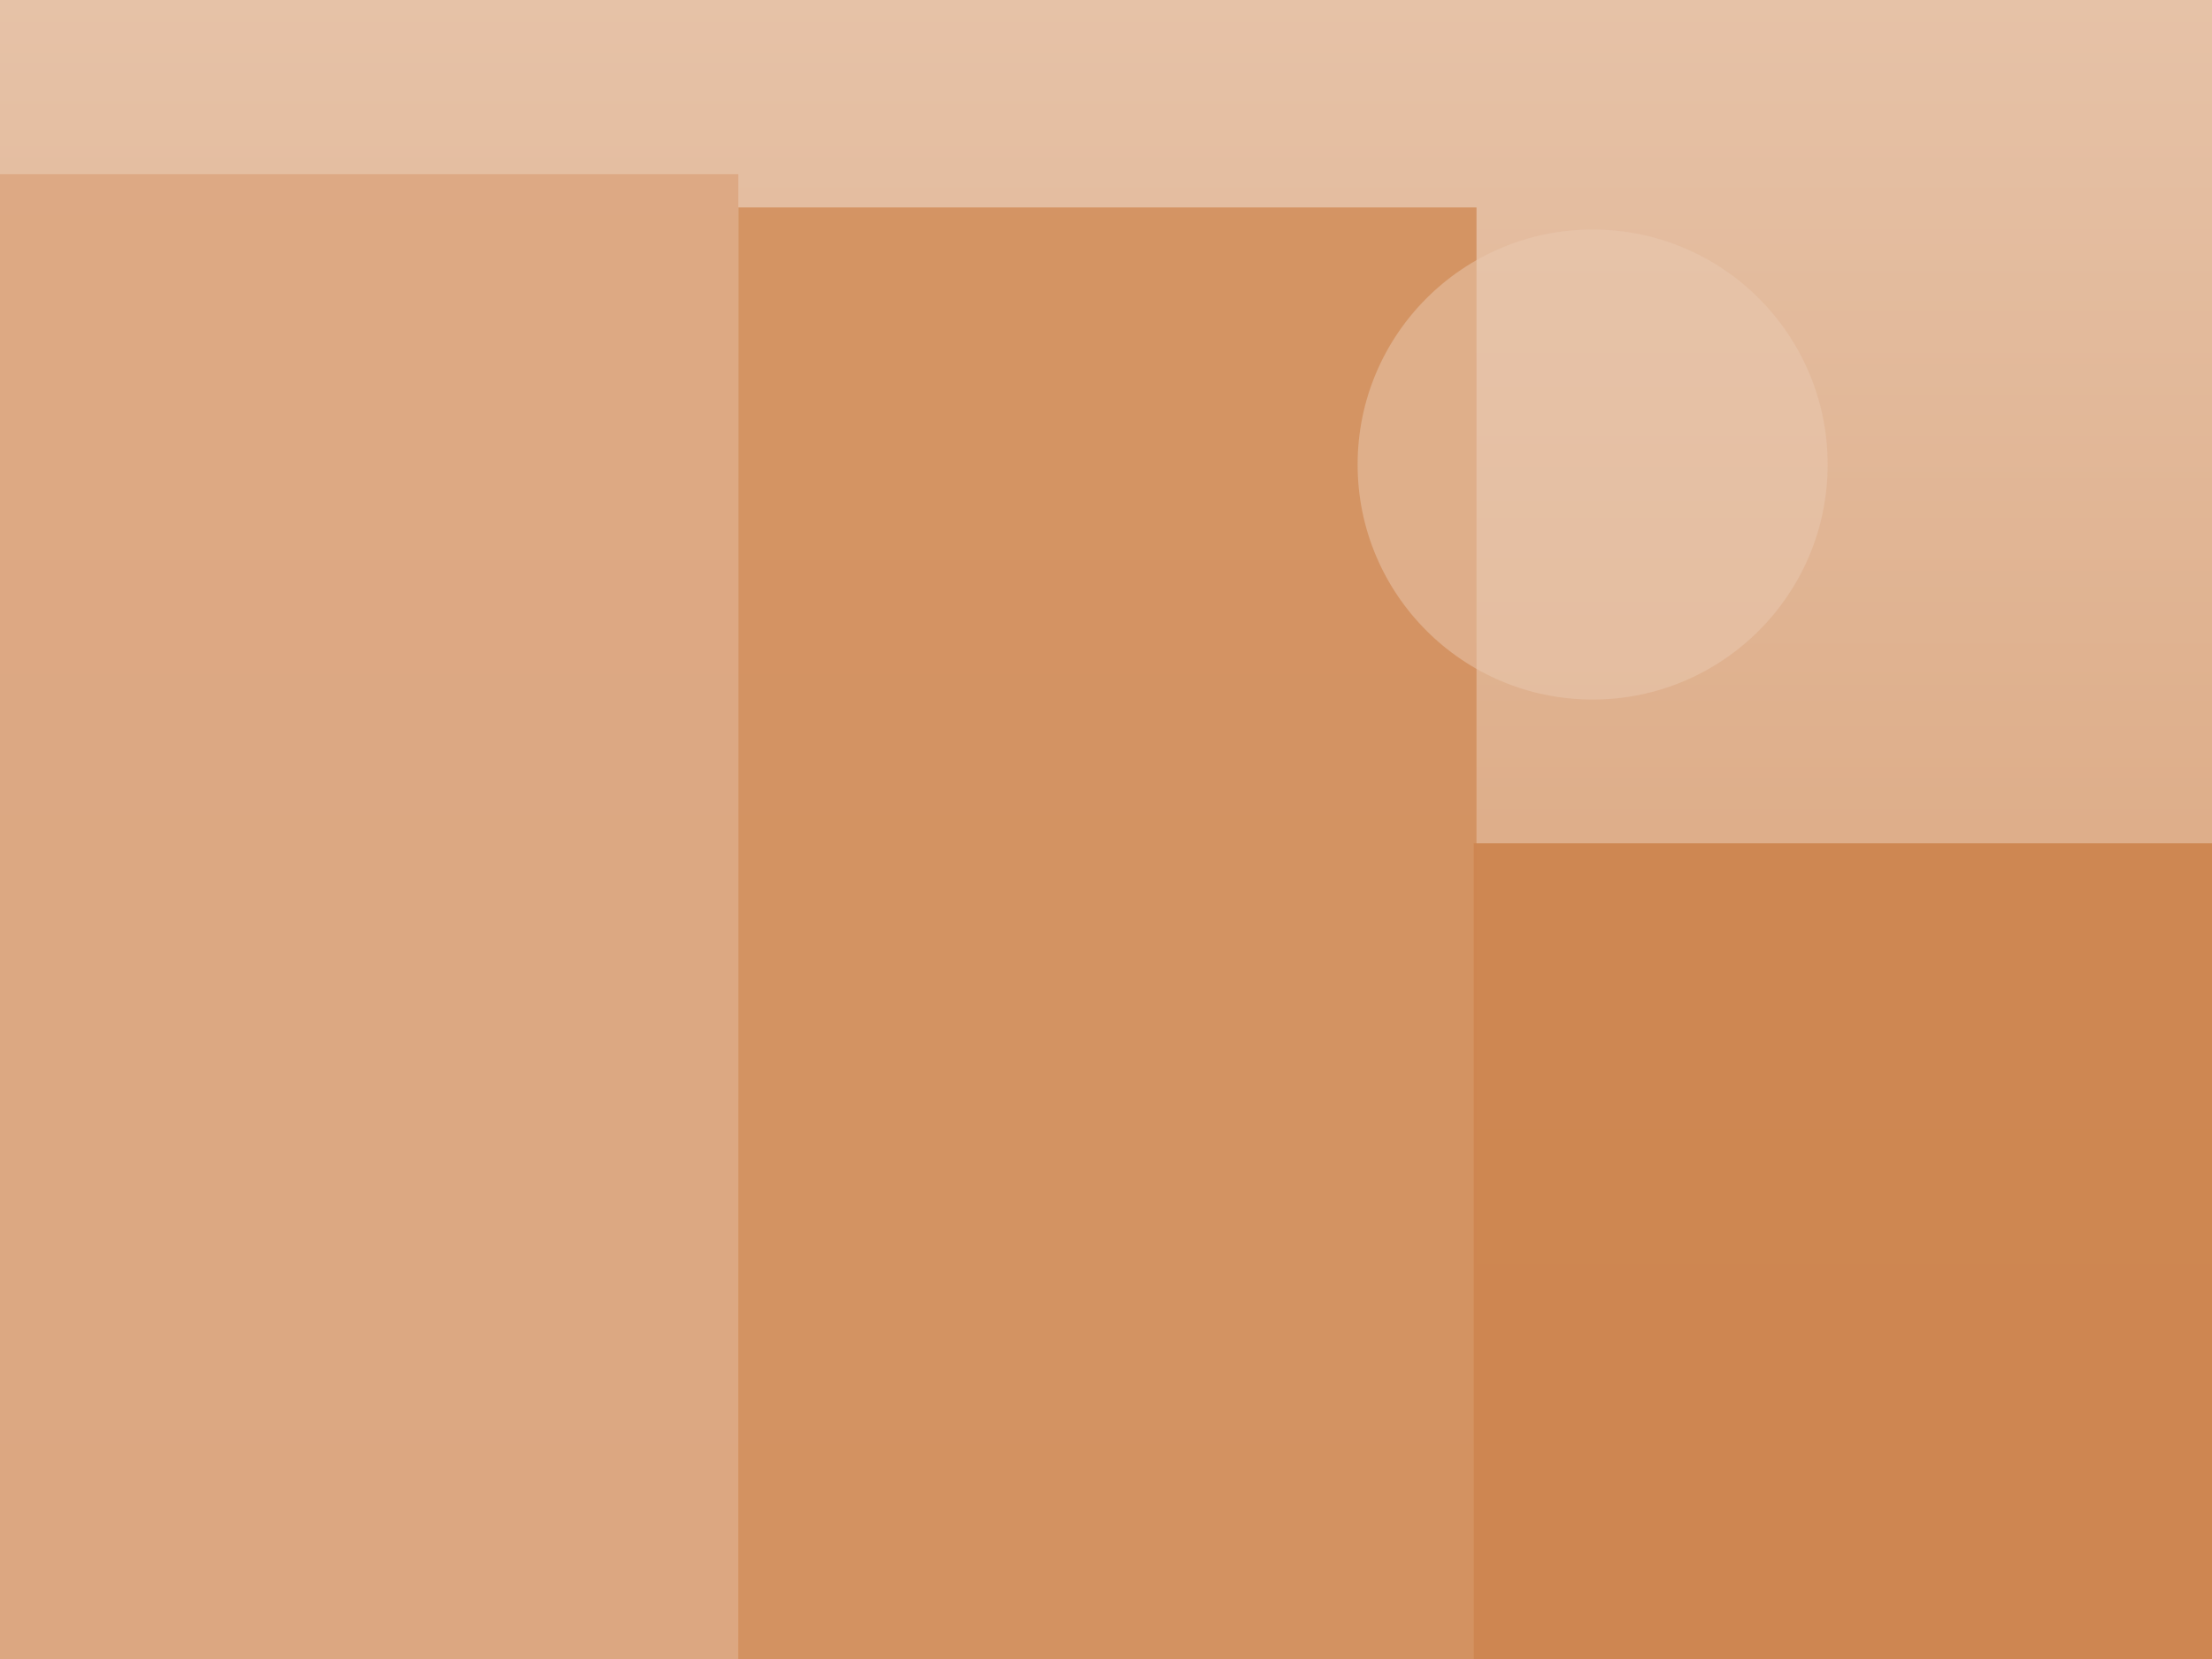
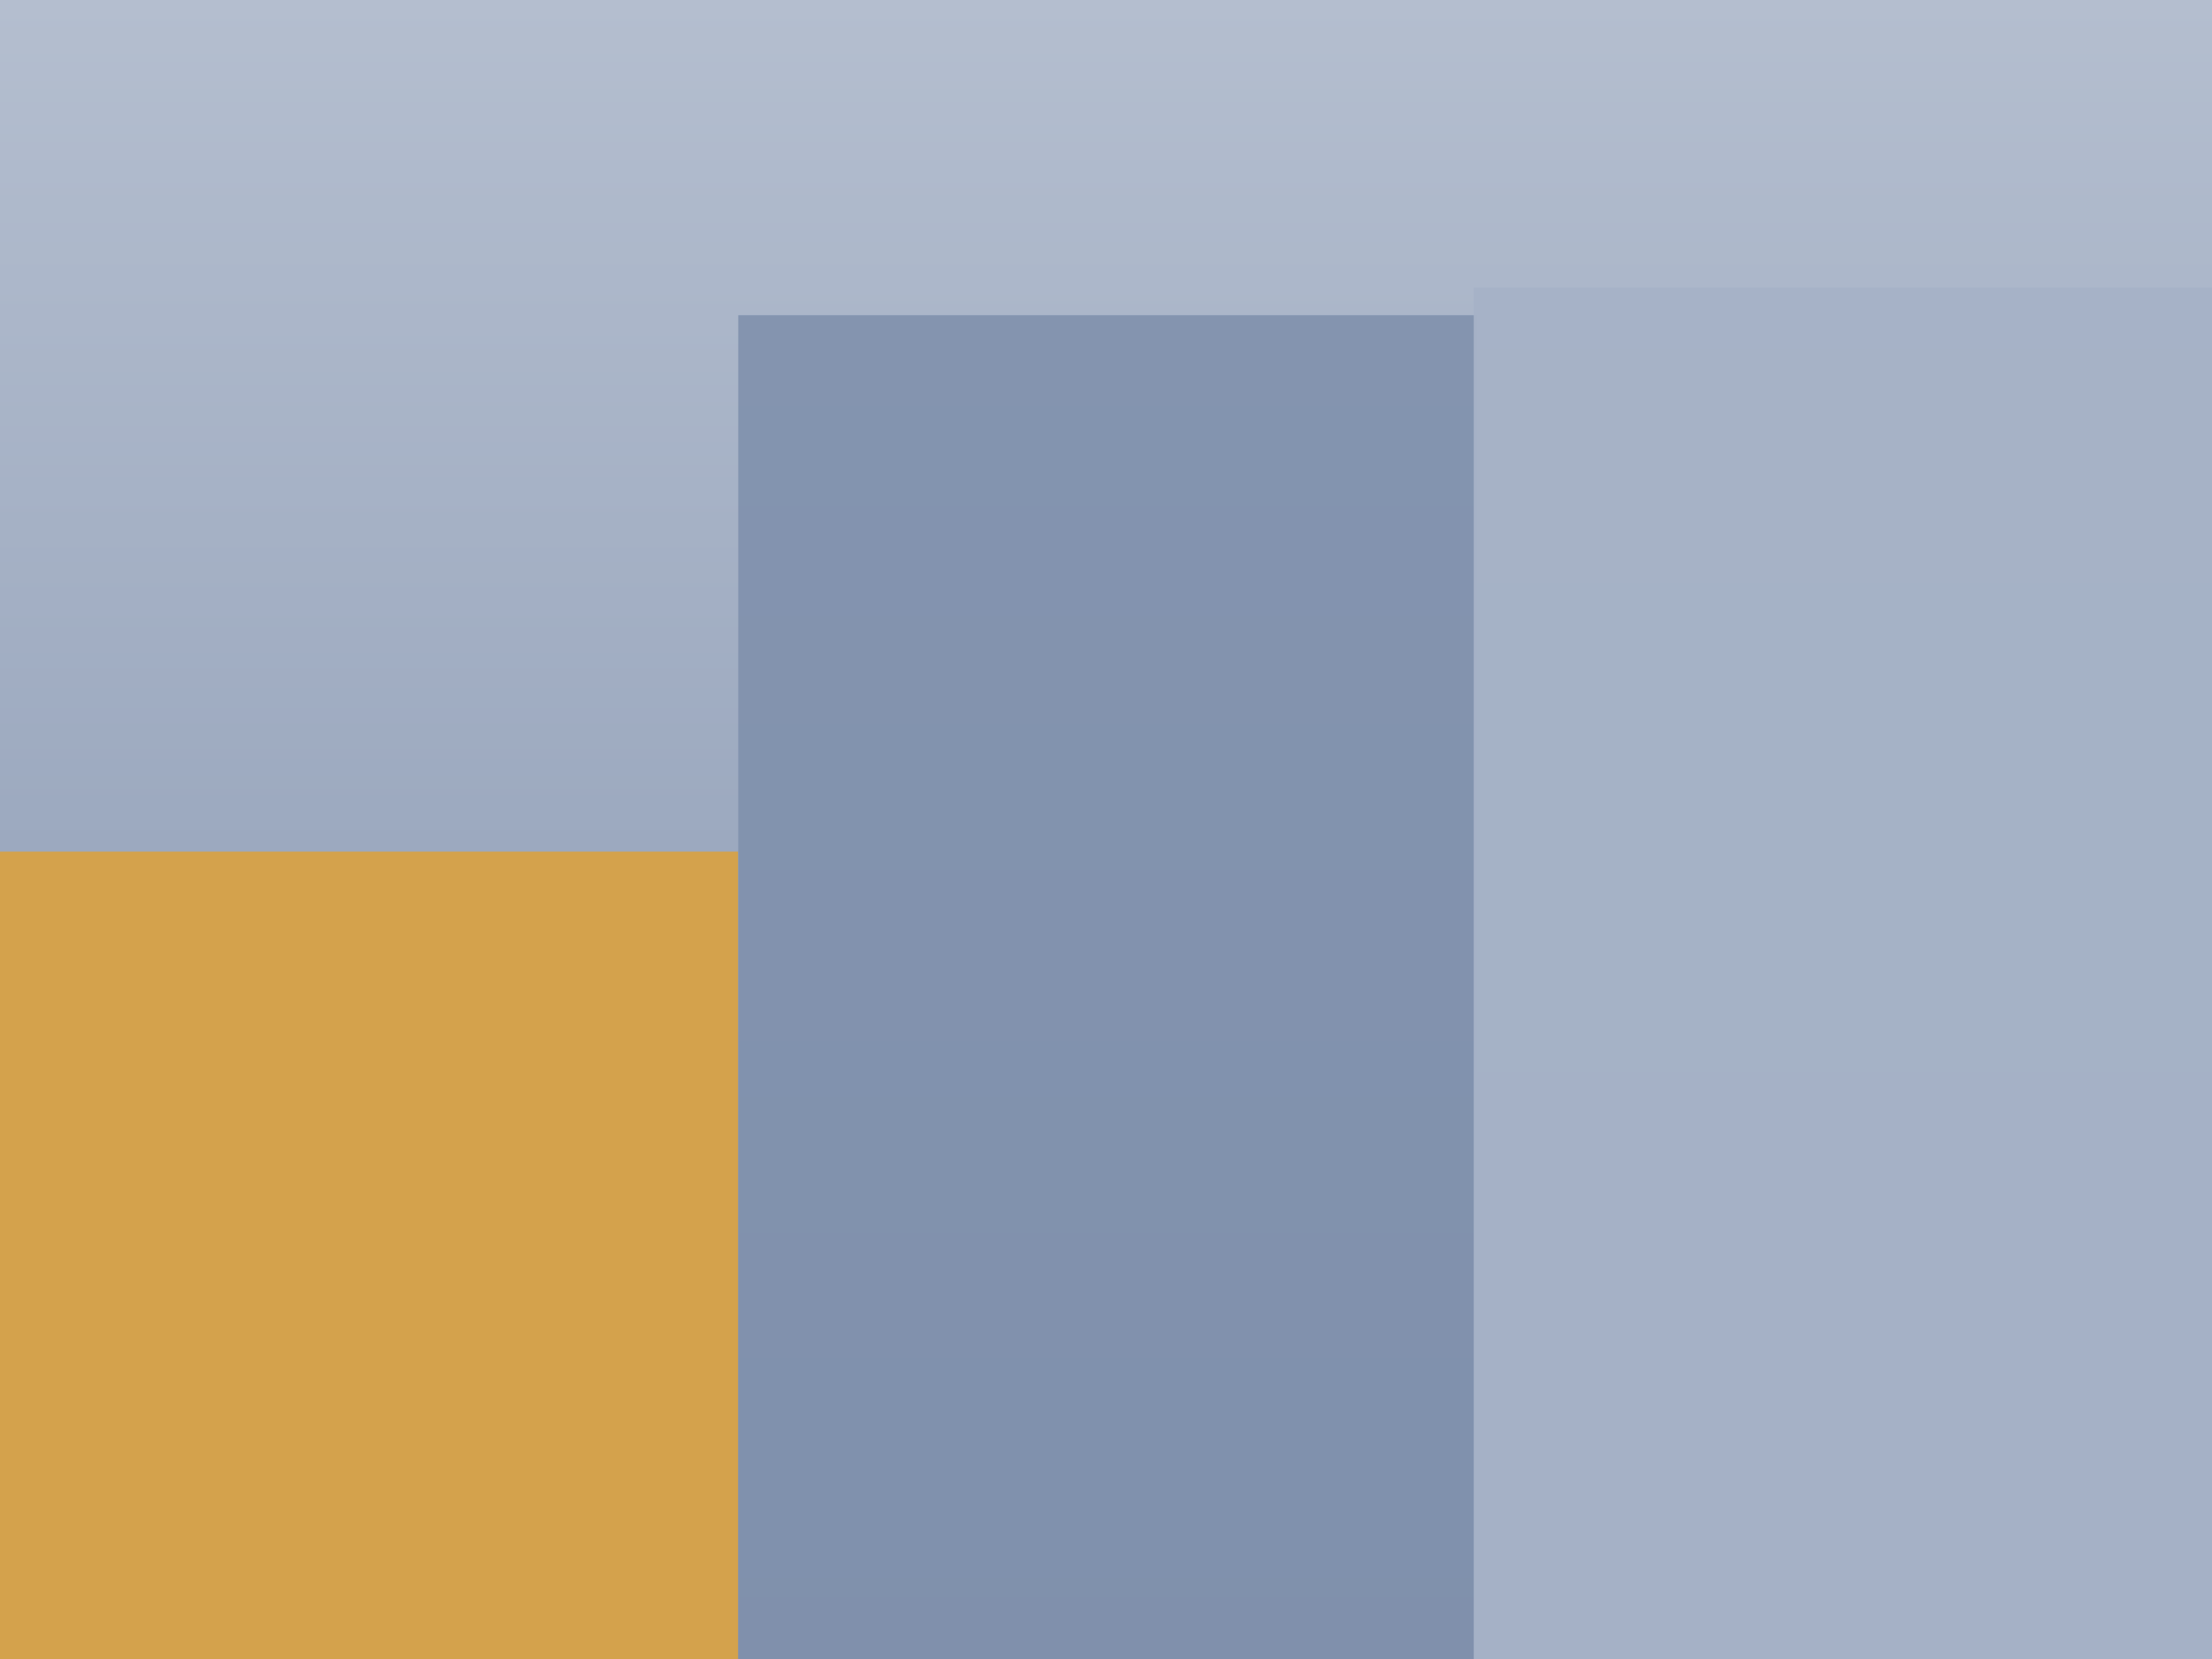
<svg xmlns="http://www.w3.org/2000/svg" viewBox="0 0 800 600" width="800" height="600">
  <defs>
    <linearGradient id="b" x1="0" y1="0" x2="0" y2="1">
-       <stop offset="0" stop-color="#e6c2a7" />
-       <stop offset="1" stop-color="#d69a6d" />
+       <stop offset="0" stop-color="#b4becf" />
+       <stop offset="1" stop-color="#8595b0" />
    </linearGradient>
  </defs>
  <rect width="800" height="600" fill="url(#b)" />
-   <rect x="0" y="63" width="267" height="537" fill="#dca882" opacity="0.95" />
-   <rect x="267" y="75" width="267" height="525" fill="#d39261" opacity="0.95" />
-   <rect x="533" y="305" width="267" height="295" fill="#ce8650" opacity="0.97" />
-   <circle cx="576" cy="168" r="85" fill="#e9c9b1" opacity="0.5" />
+   <rect x="0" y="308" width="267" height="292" fill="#d4a24c" opacity="1.00" />
+   <rect x="267" y="114" width="267" height="486" fill="#7f90ac" opacity="0.89" />
+   <rect x="533" y="104" width="267" height="496" fill="#a6b2c6" opacity="0.97" />
</svg>
